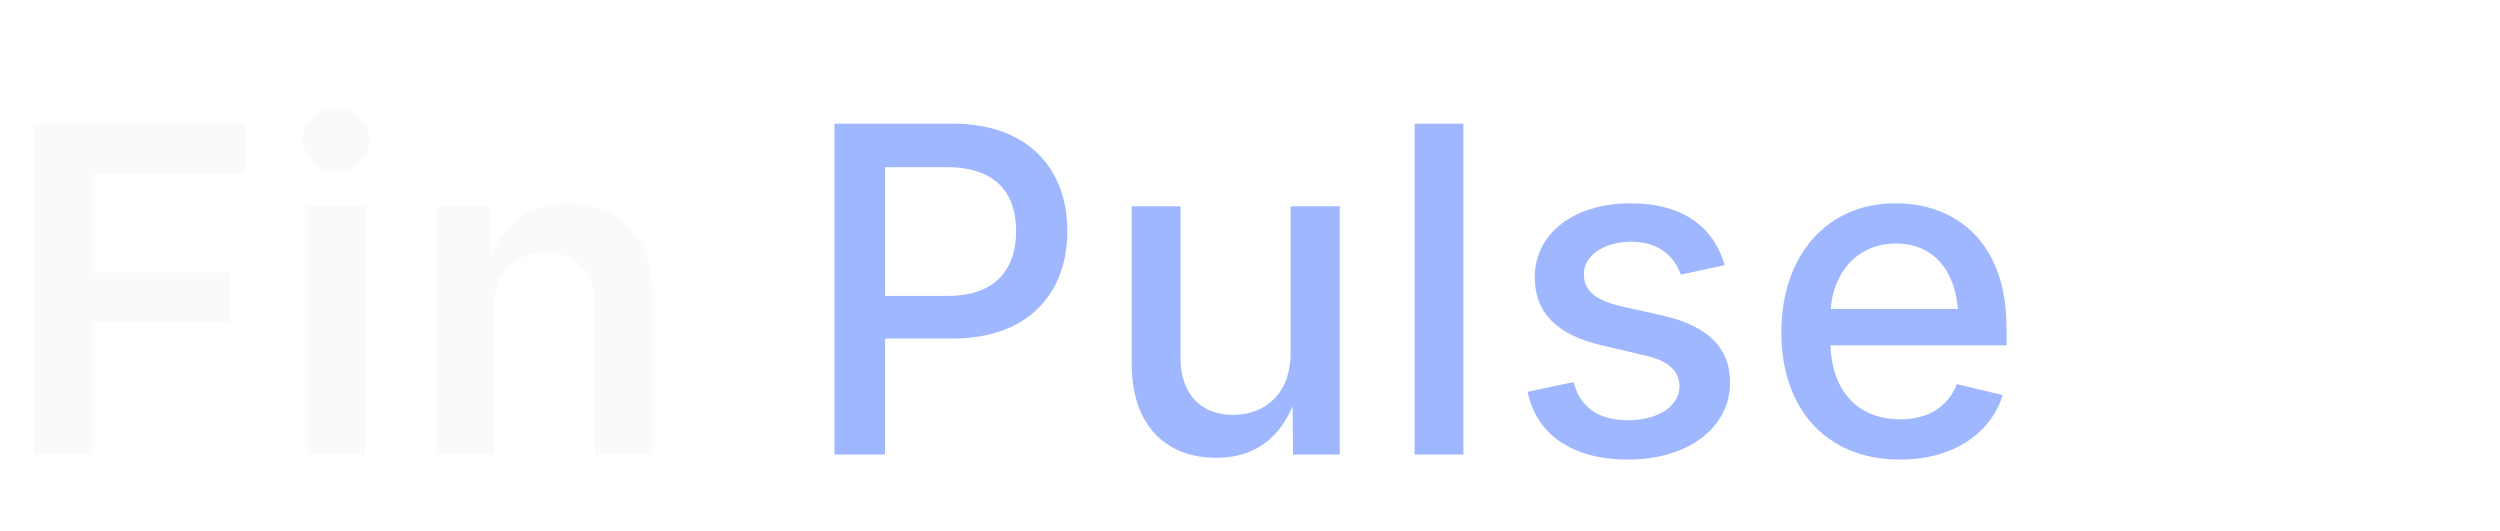
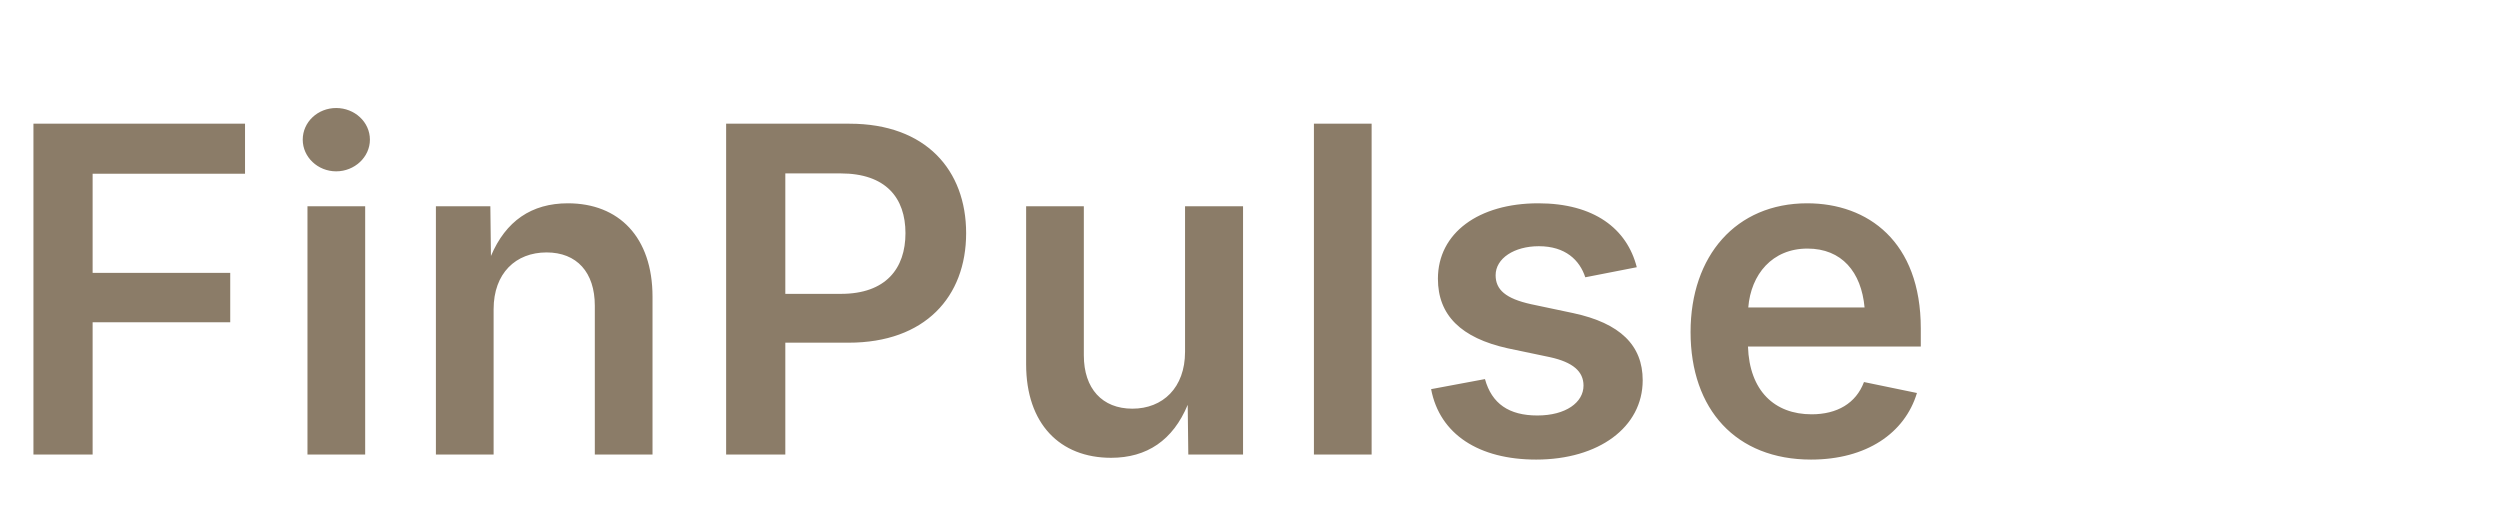
<svg xmlns="http://www.w3.org/2000/svg" width="132" height="28" viewBox="0 0 132 28" role="img" aria-labelledby="title desc">
  <g fill="none" fill-rule="evenodd">
-     <text fill="#F8FAFC" font-family="Inter, 'Segoe UI', Roboto, 'Helvetica Neue', Arial, sans-serif" font-size="24" font-weight="600" letter-spacing="0.5">
-       <tspan x="0" y="24">Fin</tspan>
-       <tspan y="24" font-weight="500" fill="#9FB7FF">Pulse</tspan>
+     <text fill="#8B7C68" font-family="Inter, 'Segoe UI', Roboto, 'Helvetica Neue', Arial, sans-serif" font-size="24" font-weight="600" letter-spacing="0.5">
+       <tspan x="0" y="24">FinPulse</tspan>
    </text>
  </g>
</svg>
